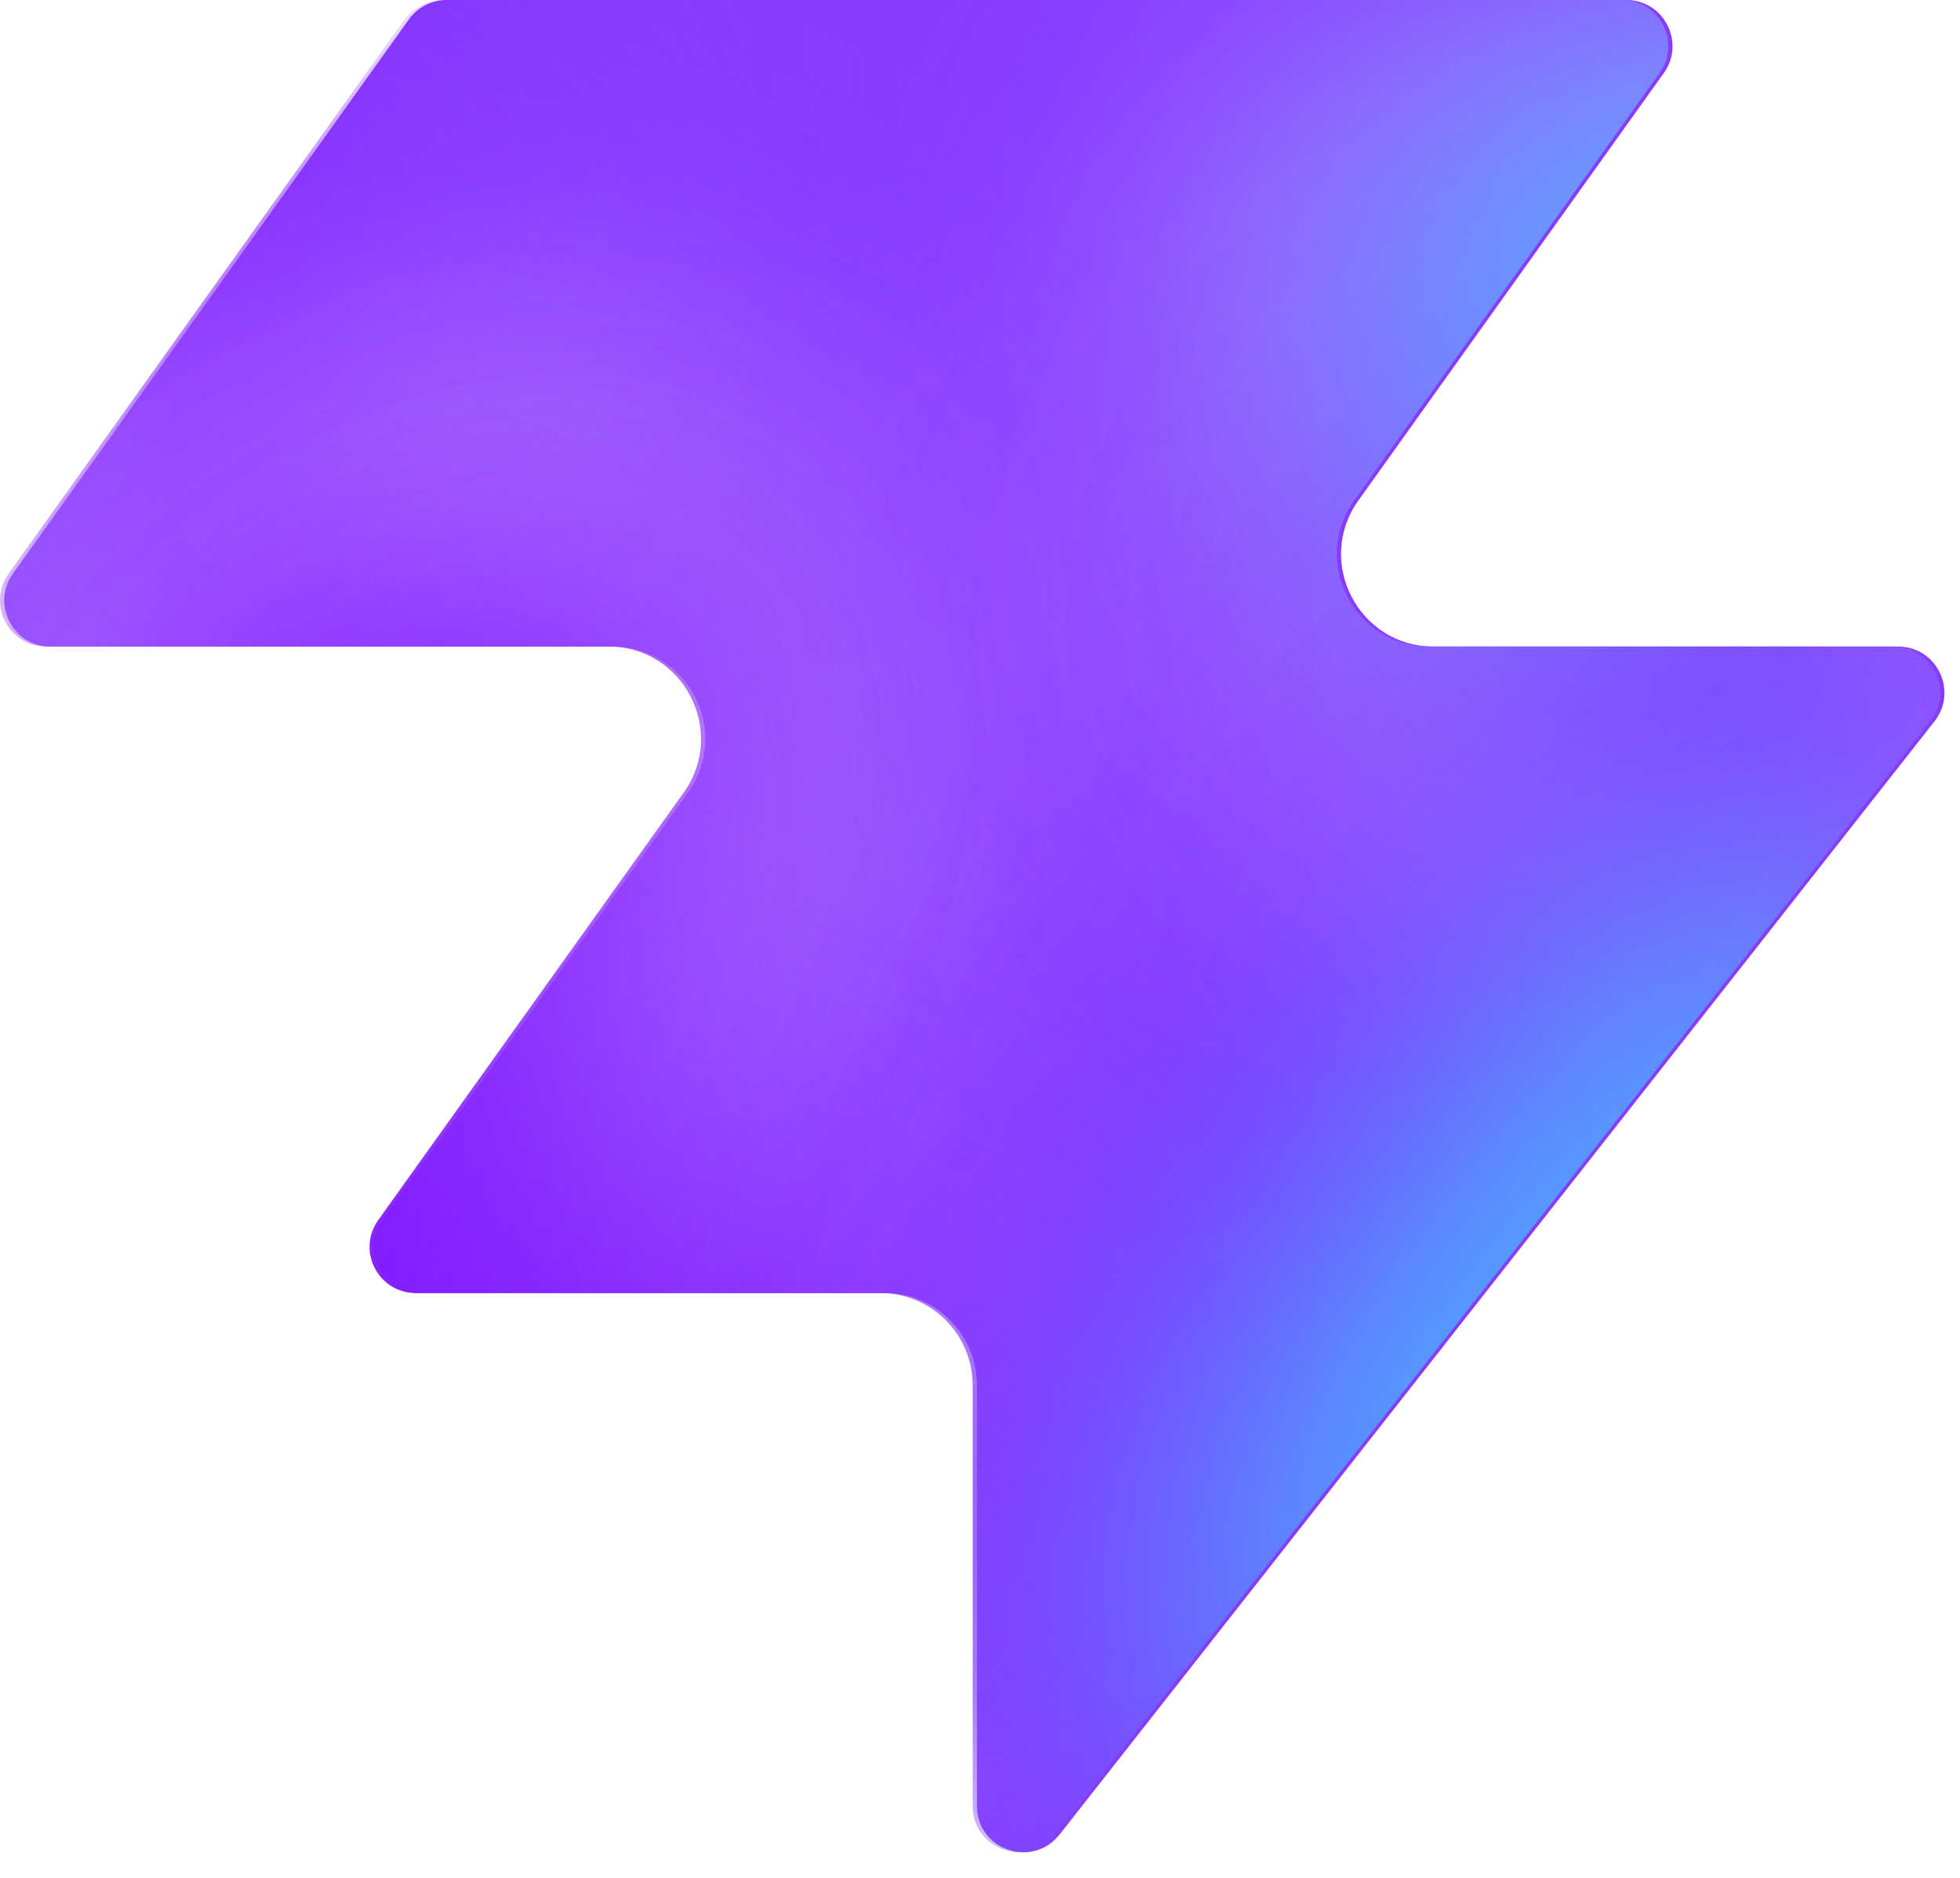
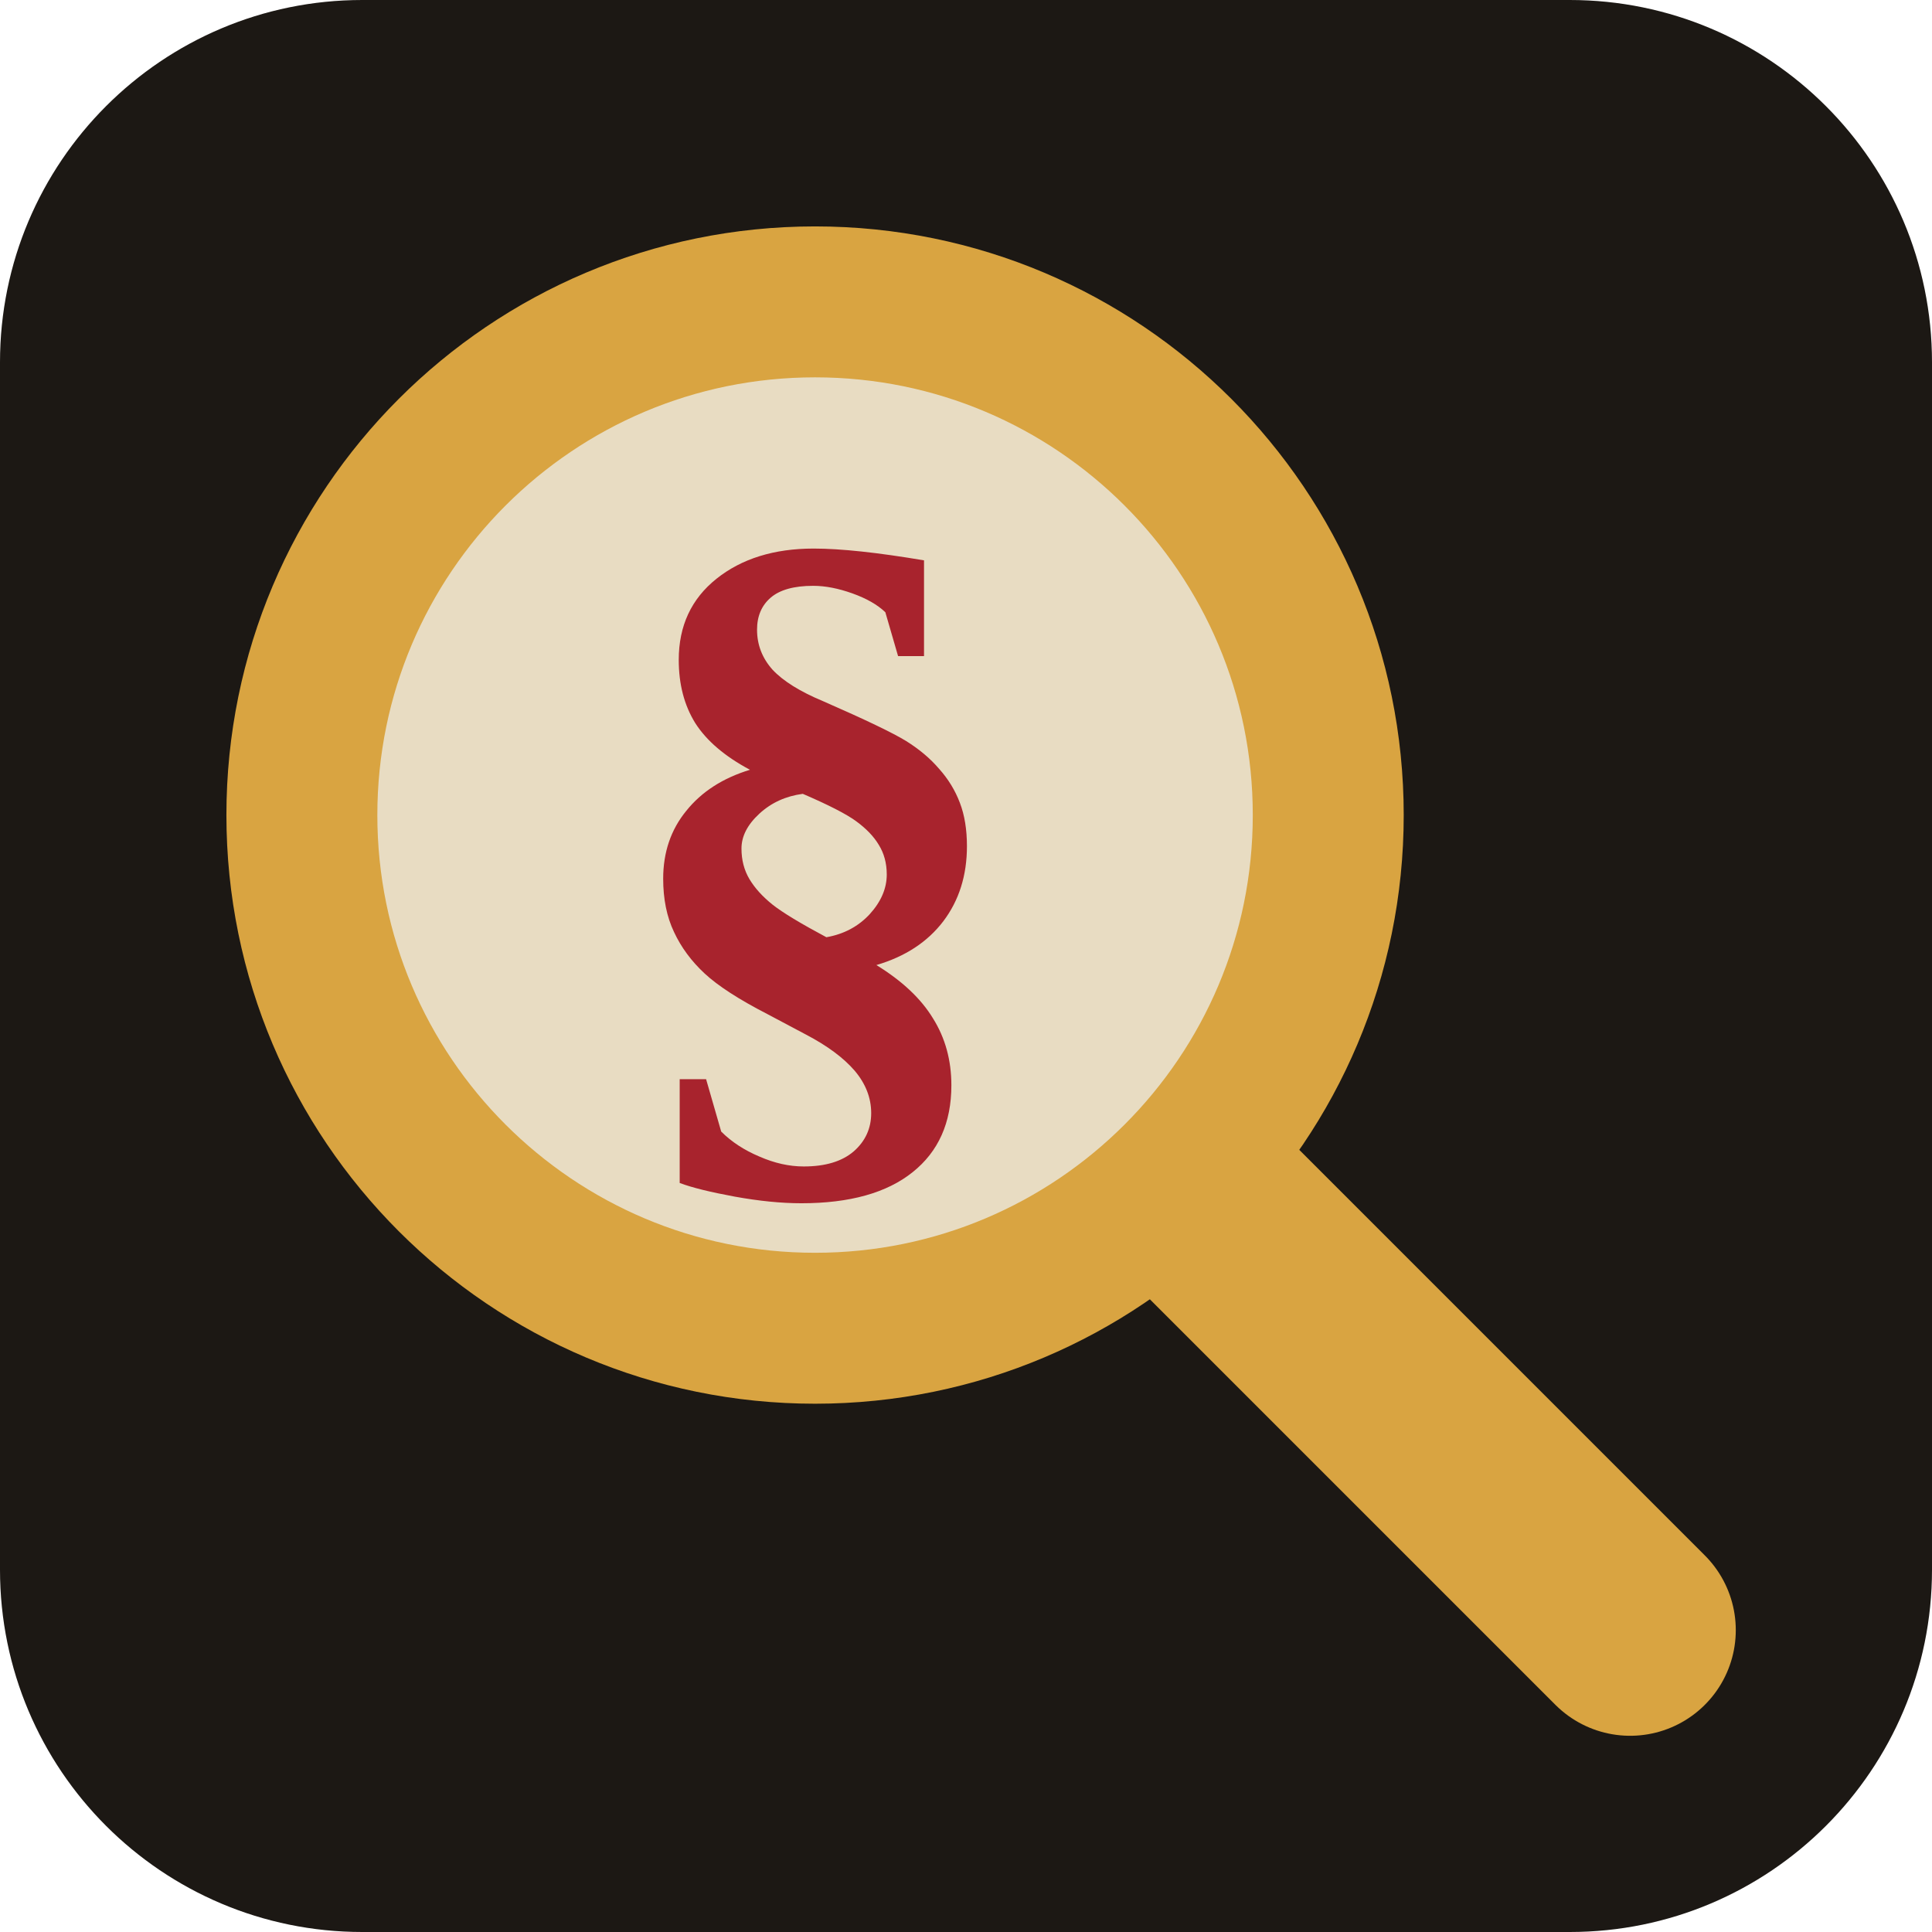
- <svg xmlns="http://www.w3.org/2000/svg" width="48" height="46" fill="none" viewBox="0 0 48 46">
-   <path fill="#863bff" d="M25.946 44.938c-.664.845-2.021.375-2.021-.698V33.937a2.26 2.26 0 0 0-2.262-2.262H10.287c-.92 0-1.456-1.04-.92-1.788l7.48-10.471c1.07-1.497 0-3.578-1.842-3.578H1.237c-.92 0-1.456-1.04-.92-1.788L10.013.474c.214-.297.556-.474.92-.474h28.894c.92 0 1.456 1.04.92 1.788l-7.48 10.471c-1.07 1.498 0 3.579 1.842 3.579h11.377c.943 0 1.473 1.088.89 1.83L25.947 44.94z" style="fill:#863bff;fill:color(display-p3 .525 .23 1);fill-opacity:1" />
-   <mask id="a" width="48" height="46" x="0" y="0" maskUnits="userSpaceOnUse" style="mask-type:alpha">
-     <path fill="#000" d="M25.842 44.938c-.664.844-2.021.375-2.021-.698V33.937a2.26 2.26 0 0 0-2.262-2.262H10.183c-.92 0-1.456-1.04-.92-1.788l7.48-10.471c1.07-1.498 0-3.579-1.842-3.579H1.133c-.92 0-1.456-1.04-.92-1.787L9.91.473c.214-.297.556-.474.92-.474h28.894c.92 0 1.456 1.04.92 1.788l-7.48 10.471c-1.07 1.498 0 3.578 1.842 3.578h11.377c.943 0 1.473 1.088.89 1.832L25.843 44.94z" style="fill:#000;fill-opacity:1" />
-   </mask>
-   <g mask="url(#a)">
-     <g filter="url(#b)">
-       <ellipse cx="5.508" cy="14.704" fill="#ede6ff" rx="5.508" ry="14.704" style="fill:#ede6ff;fill:color(display-p3 .927 .903 1);fill-opacity:1" transform="matrix(.00324 1 1 -.00324 -4.47 31.516)" />
-     </g>
-     <g filter="url(#c)">
-       <ellipse cx="10.399" cy="29.851" fill="#ede6ff" rx="10.399" ry="29.851" style="fill:#ede6ff;fill:color(display-p3 .927 .903 1);fill-opacity:1" transform="matrix(.00324 1 1 -.00324 -39.328 7.883)" />
-     </g>
-     <g filter="url(#d)">
-       <ellipse cx="5.508" cy="30.487" fill="#7e14ff" rx="5.508" ry="30.487" style="fill:#7e14ff;fill:color(display-p3 .492 .077 1);fill-opacity:1" transform="rotate(89.814 -25.913 -14.639)scale(1 -1)" />
-     </g>
-     <g filter="url(#e)">
-       <ellipse cx="5.508" cy="30.599" fill="#7e14ff" rx="5.508" ry="30.599" style="fill:#7e14ff;fill:color(display-p3 .492 .077 1);fill-opacity:1" transform="rotate(89.814 -32.644 -3.334)scale(1 -1)" />
-     </g>
-     <g filter="url(#f)">
-       <ellipse cx="5.508" cy="30.599" fill="#7e14ff" rx="5.508" ry="30.599" style="fill:#7e14ff;fill:color(display-p3 .492 .077 1);fill-opacity:1" transform="matrix(.00324 1 1 -.00324 -34.34 30.47)" />
-     </g>
-     <g filter="url(#g)">
-       <ellipse cx="14.072" cy="22.078" fill="#ede6ff" rx="14.072" ry="22.078" style="fill:#ede6ff;fill:color(display-p3 .927 .903 1);fill-opacity:1" transform="rotate(93.35 24.506 48.493)scale(-1 1)" />
-     </g>
-     <g filter="url(#h)">
-       <ellipse cx="3.47" cy="21.501" fill="#7e14ff" rx="3.47" ry="21.501" style="fill:#7e14ff;fill:color(display-p3 .492 .077 1);fill-opacity:1" transform="rotate(89.009 28.708 47.59)scale(-1 1)" />
-     </g>
-     <g filter="url(#i)">
-       <ellipse cx="3.47" cy="21.501" fill="#7e14ff" rx="3.47" ry="21.501" style="fill:#7e14ff;fill:color(display-p3 .492 .077 1);fill-opacity:1" transform="rotate(89.009 28.708 47.59)scale(-1 1)" />
-     </g>
-     <g filter="url(#j)">
-       <ellipse cx=".387" cy="8.972" fill="#7e14ff" rx="4.407" ry="29.108" style="fill:#7e14ff;fill:color(display-p3 .492 .077 1);fill-opacity:1" transform="rotate(39.51 .387 8.972)" />
-     </g>
-     <g filter="url(#k)">
-       <ellipse cx="47.523" cy="-6.092" fill="#7e14ff" rx="4.407" ry="29.108" style="fill:#7e14ff;fill:color(display-p3 .492 .077 1);fill-opacity:1" transform="rotate(37.892 47.523 -6.092)" />
-     </g>
-     <g filter="url(#l)">
-       <ellipse cx="41.412" cy="6.333" fill="#47bfff" rx="5.971" ry="9.665" style="fill:#47bfff;fill:color(display-p3 .28 .748 1);fill-opacity:1" transform="rotate(37.892 41.412 6.333)" />
-     </g>
-     <g filter="url(#m)">
-       <ellipse cx="-1.879" cy="38.332" fill="#7e14ff" rx="4.407" ry="29.108" style="fill:#7e14ff;fill:color(display-p3 .492 .077 1);fill-opacity:1" transform="rotate(37.892 -1.88 38.332)" />
-     </g>
-     <g filter="url(#n)">
-       <ellipse cx="-1.879" cy="38.332" fill="#7e14ff" rx="4.407" ry="29.108" style="fill:#7e14ff;fill:color(display-p3 .492 .077 1);fill-opacity:1" transform="rotate(37.892 -1.88 38.332)" />
-     </g>
-     <g filter="url(#o)">
-       <ellipse cx="35.651" cy="29.907" fill="#7e14ff" rx="4.407" ry="29.108" style="fill:#7e14ff;fill:color(display-p3 .492 .077 1);fill-opacity:1" transform="rotate(37.892 35.651 29.907)" />
-     </g>
-     <g filter="url(#p)">
-       <ellipse cx="38.418" cy="32.4" fill="#47bfff" rx="5.971" ry="15.297" style="fill:#47bfff;fill:color(display-p3 .28 .748 1);fill-opacity:1" transform="rotate(37.892 38.418 32.4)" />
-     </g>
-   </g>
-   <defs>
-     <filter id="b" width="60.045" height="41.654" x="-19.77" y="16.149" color-interpolation-filters="sRGB" filterUnits="userSpaceOnUse">
-       <feFlood flood-opacity="0" result="BackgroundImageFix" />
-       <feBlend in="SourceGraphic" in2="BackgroundImageFix" result="shape" />
-       <feGaussianBlur result="effect1_foregroundBlur_2002_17158" stdDeviation="7.659" />
-     </filter>
-     <filter id="c" width="90.34" height="51.437" x="-54.613" y="-7.533" color-interpolation-filters="sRGB" filterUnits="userSpaceOnUse">
-       <feFlood flood-opacity="0" result="BackgroundImageFix" />
-       <feBlend in="SourceGraphic" in2="BackgroundImageFix" result="shape" />
-       <feGaussianBlur result="effect1_foregroundBlur_2002_17158" stdDeviation="7.659" />
-     </filter>
-     <filter id="d" width="79.355" height="29.4" x="-49.64" y="2.03" color-interpolation-filters="sRGB" filterUnits="userSpaceOnUse">
-       <feFlood flood-opacity="0" result="BackgroundImageFix" />
-       <feBlend in="SourceGraphic" in2="BackgroundImageFix" result="shape" />
-       <feGaussianBlur result="effect1_foregroundBlur_2002_17158" stdDeviation="4.596" />
-     </filter>
-     <filter id="e" width="79.579" height="29.4" x="-45.045" y="20.029" color-interpolation-filters="sRGB" filterUnits="userSpaceOnUse">
-       <feFlood flood-opacity="0" result="BackgroundImageFix" />
-       <feBlend in="SourceGraphic" in2="BackgroundImageFix" result="shape" />
-       <feGaussianBlur result="effect1_foregroundBlur_2002_17158" stdDeviation="4.596" />
-     </filter>
-     <filter id="f" width="79.579" height="29.4" x="-43.513" y="21.178" color-interpolation-filters="sRGB" filterUnits="userSpaceOnUse">
-       <feFlood flood-opacity="0" result="BackgroundImageFix" />
-       <feBlend in="SourceGraphic" in2="BackgroundImageFix" result="shape" />
-       <feGaussianBlur result="effect1_foregroundBlur_2002_17158" stdDeviation="4.596" />
-     </filter>
-     <filter id="g" width="74.749" height="58.852" x="15.756" y="-17.901" color-interpolation-filters="sRGB" filterUnits="userSpaceOnUse">
-       <feFlood flood-opacity="0" result="BackgroundImageFix" />
-       <feBlend in="SourceGraphic" in2="BackgroundImageFix" result="shape" />
-       <feGaussianBlur result="effect1_foregroundBlur_2002_17158" stdDeviation="7.659" />
-     </filter>
-     <filter id="h" width="61.377" height="25.362" x="23.548" y="2.284" color-interpolation-filters="sRGB" filterUnits="userSpaceOnUse">
-       <feFlood flood-opacity="0" result="BackgroundImageFix" />
-       <feBlend in="SourceGraphic" in2="BackgroundImageFix" result="shape" />
-       <feGaussianBlur result="effect1_foregroundBlur_2002_17158" stdDeviation="4.596" />
-     </filter>
-     <filter id="i" width="61.377" height="25.362" x="23.548" y="2.284" color-interpolation-filters="sRGB" filterUnits="userSpaceOnUse">
-       <feFlood flood-opacity="0" result="BackgroundImageFix" />
-       <feBlend in="SourceGraphic" in2="BackgroundImageFix" result="shape" />
-       <feGaussianBlur result="effect1_foregroundBlur_2002_17158" stdDeviation="4.596" />
-     </filter>
-     <filter id="j" width="56.045" height="63.649" x="-27.636" y="-22.853" color-interpolation-filters="sRGB" filterUnits="userSpaceOnUse">
-       <feFlood flood-opacity="0" result="BackgroundImageFix" />
-       <feBlend in="SourceGraphic" in2="BackgroundImageFix" result="shape" />
-       <feGaussianBlur result="effect1_foregroundBlur_2002_17158" stdDeviation="4.596" />
-     </filter>
-     <filter id="k" width="54.814" height="64.646" x="20.116" y="-38.415" color-interpolation-filters="sRGB" filterUnits="userSpaceOnUse">
-       <feFlood flood-opacity="0" result="BackgroundImageFix" />
-       <feBlend in="SourceGraphic" in2="BackgroundImageFix" result="shape" />
-       <feGaussianBlur result="effect1_foregroundBlur_2002_17158" stdDeviation="4.596" />
-     </filter>
-     <filter id="l" width="33.541" height="35.313" x="24.641" y="-11.323" color-interpolation-filters="sRGB" filterUnits="userSpaceOnUse">
-       <feFlood flood-opacity="0" result="BackgroundImageFix" />
-       <feBlend in="SourceGraphic" in2="BackgroundImageFix" result="shape" />
-       <feGaussianBlur result="effect1_foregroundBlur_2002_17158" stdDeviation="4.596" />
-     </filter>
-     <filter id="m" width="54.814" height="64.646" x="-29.286" y="6.009" color-interpolation-filters="sRGB" filterUnits="userSpaceOnUse">
-       <feFlood flood-opacity="0" result="BackgroundImageFix" />
-       <feBlend in="SourceGraphic" in2="BackgroundImageFix" result="shape" />
-       <feGaussianBlur result="effect1_foregroundBlur_2002_17158" stdDeviation="4.596" />
-     </filter>
-     <filter id="n" width="54.814" height="64.646" x="-29.286" y="6.009" color-interpolation-filters="sRGB" filterUnits="userSpaceOnUse">
-       <feFlood flood-opacity="0" result="BackgroundImageFix" />
-       <feBlend in="SourceGraphic" in2="BackgroundImageFix" result="shape" />
-       <feGaussianBlur result="effect1_foregroundBlur_2002_17158" stdDeviation="4.596" />
-     </filter>
-     <filter id="o" width="54.814" height="64.646" x="8.244" y="-2.416" color-interpolation-filters="sRGB" filterUnits="userSpaceOnUse">
-       <feFlood flood-opacity="0" result="BackgroundImageFix" />
-       <feBlend in="SourceGraphic" in2="BackgroundImageFix" result="shape" />
-       <feGaussianBlur result="effect1_foregroundBlur_2002_17158" stdDeviation="4.596" />
-     </filter>
-     <filter id="p" width="39.409" height="43.623" x="18.713" y="10.588" color-interpolation-filters="sRGB" filterUnits="userSpaceOnUse">
-       <feFlood flood-opacity="0" result="BackgroundImageFix" />
-       <feBlend in="SourceGraphic" in2="BackgroundImageFix" result="shape" />
-       <feGaussianBlur result="effect1_foregroundBlur_2002_17158" stdDeviation="4.596" />
-     </filter>
-   </defs>
+ <svg xmlns="http://www.w3.org/2000/svg" viewBox="0 0 64 64">
+   <rect width="64" height="64" rx="12" fill="#1C1814" />
+   <line x1="40" y1="40" x2="54" y2="54" stroke="#D9A441" stroke-width="7" stroke-linecap="round" />
+   <circle cx="27" cy="27" r="17" fill="#E8DCC2" stroke="#D9A441" stroke-width="5" />
+   <text x="27" y="36.5" text-anchor="middle" font-family="Georgia, 'Times New Roman', serif" font-size="27" font-weight="700" fill="#A8232D">§</text>
</svg>
